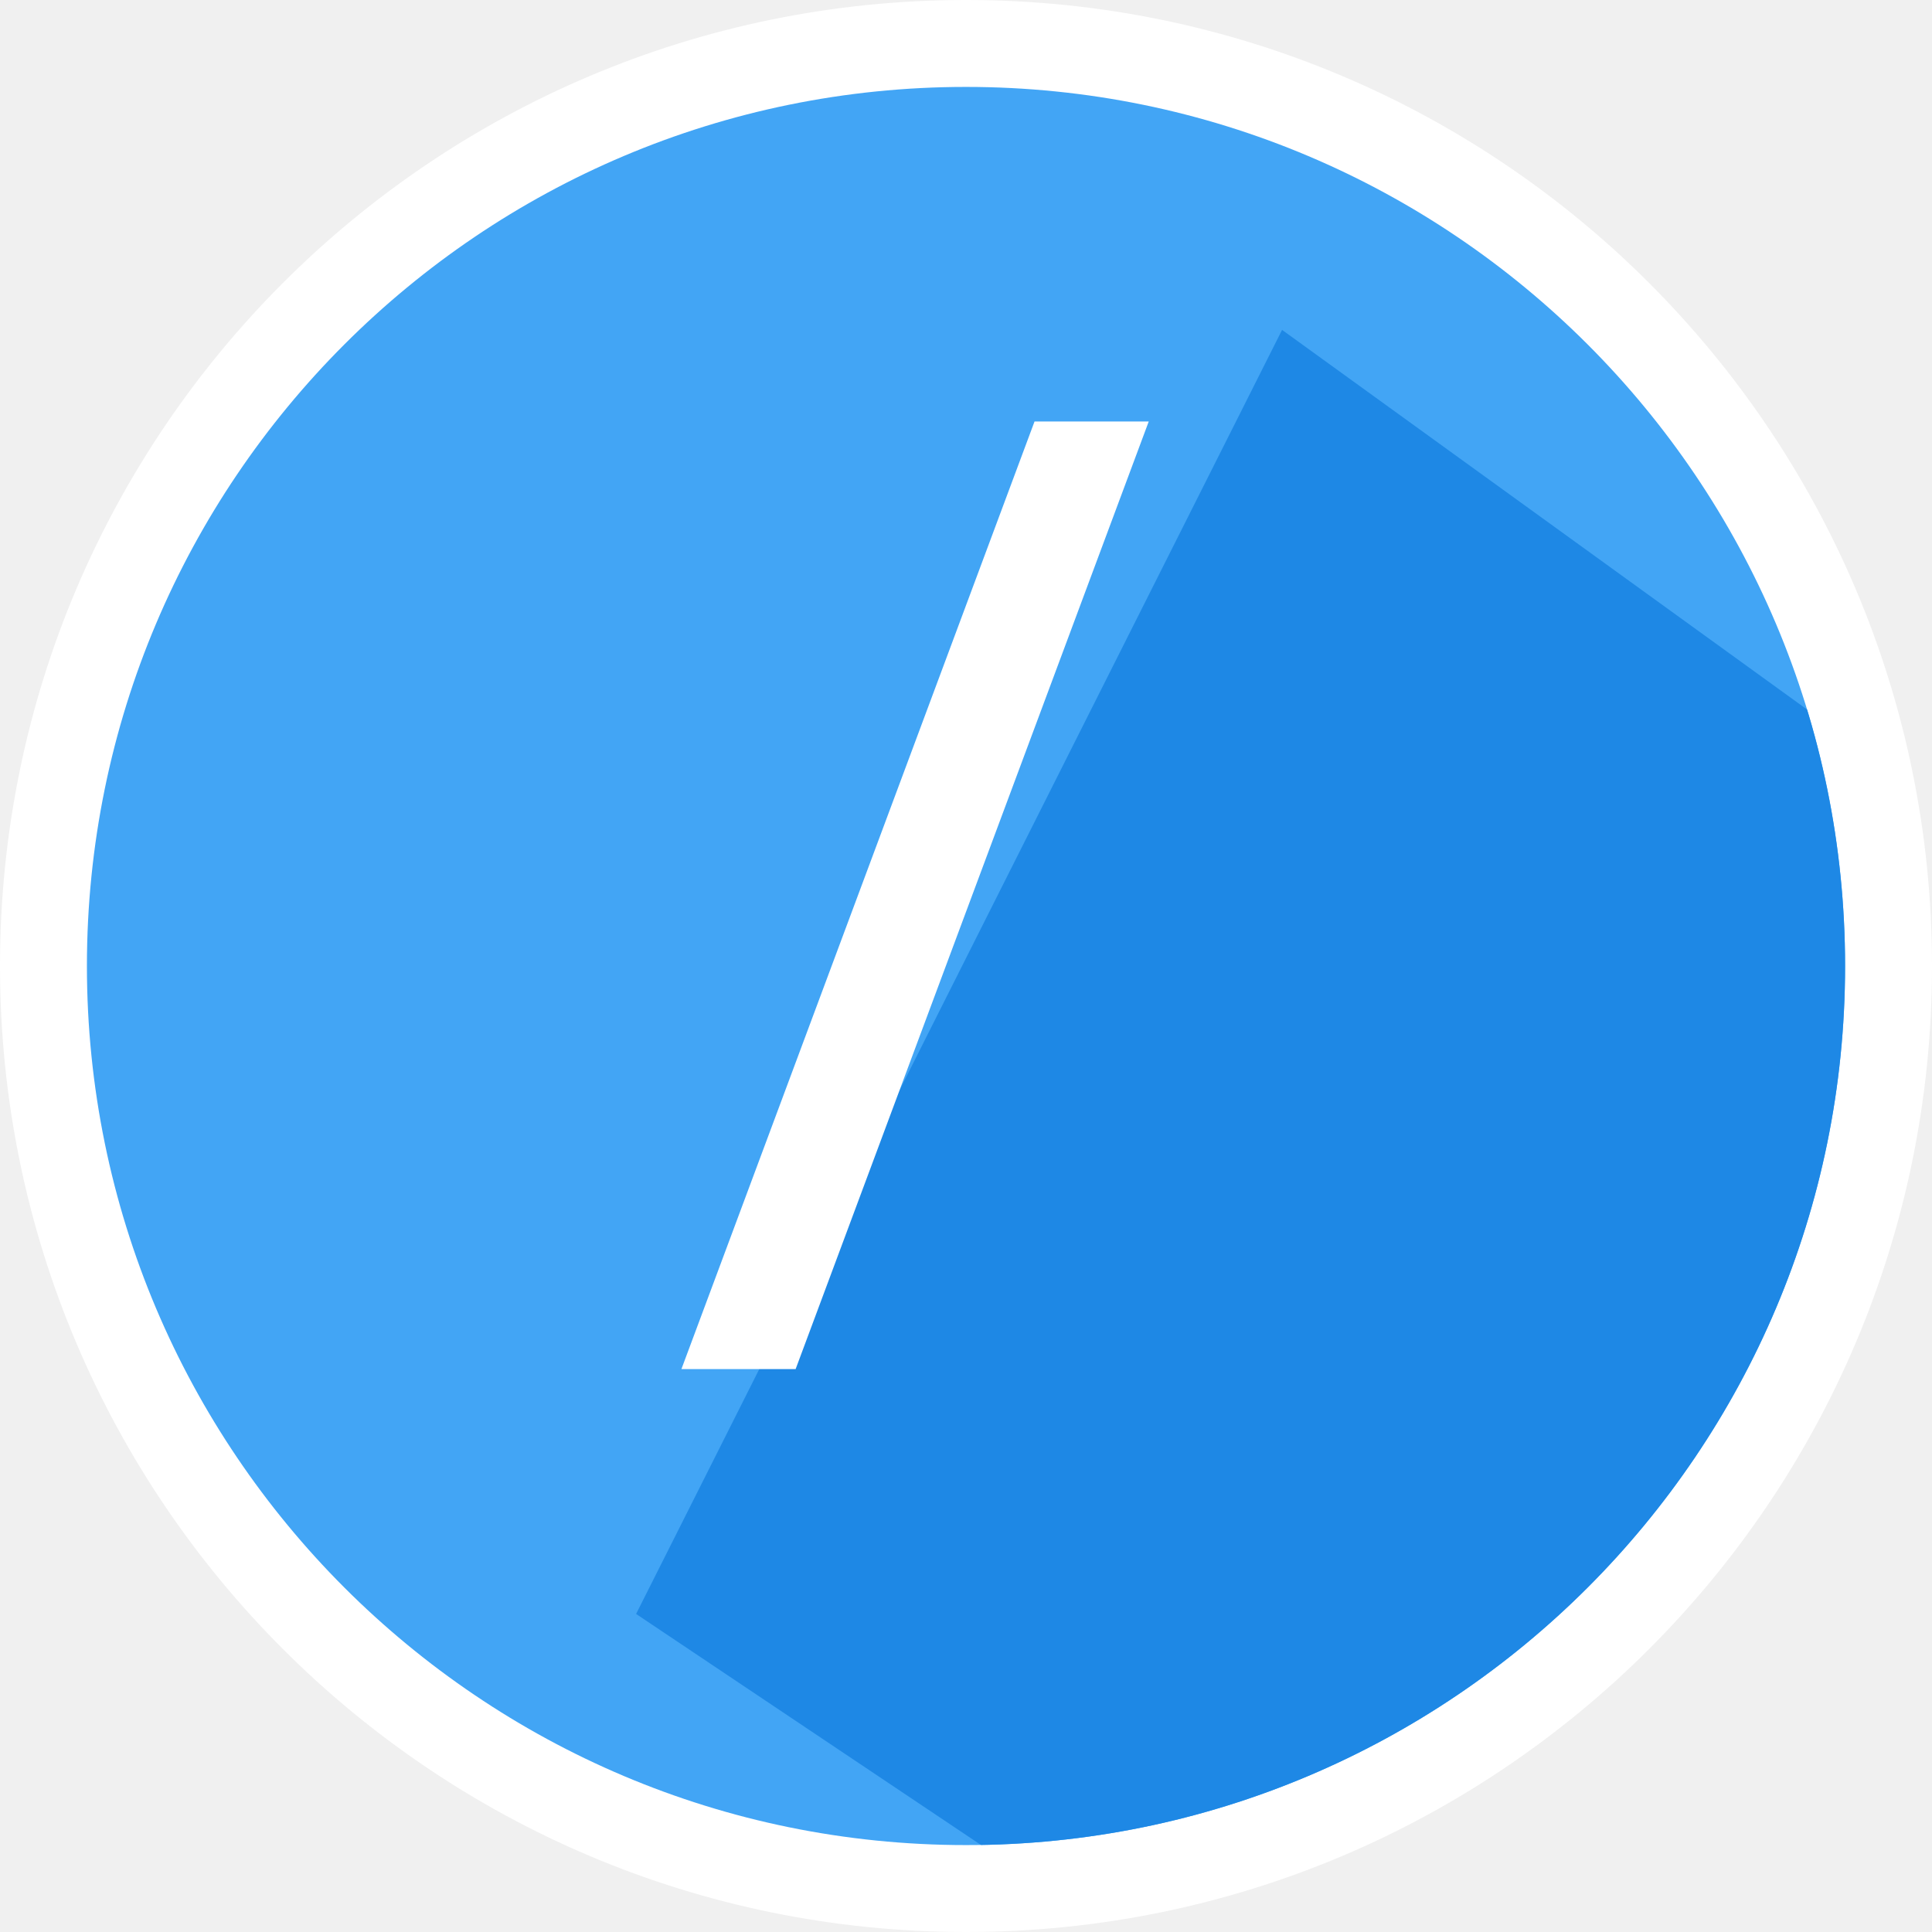
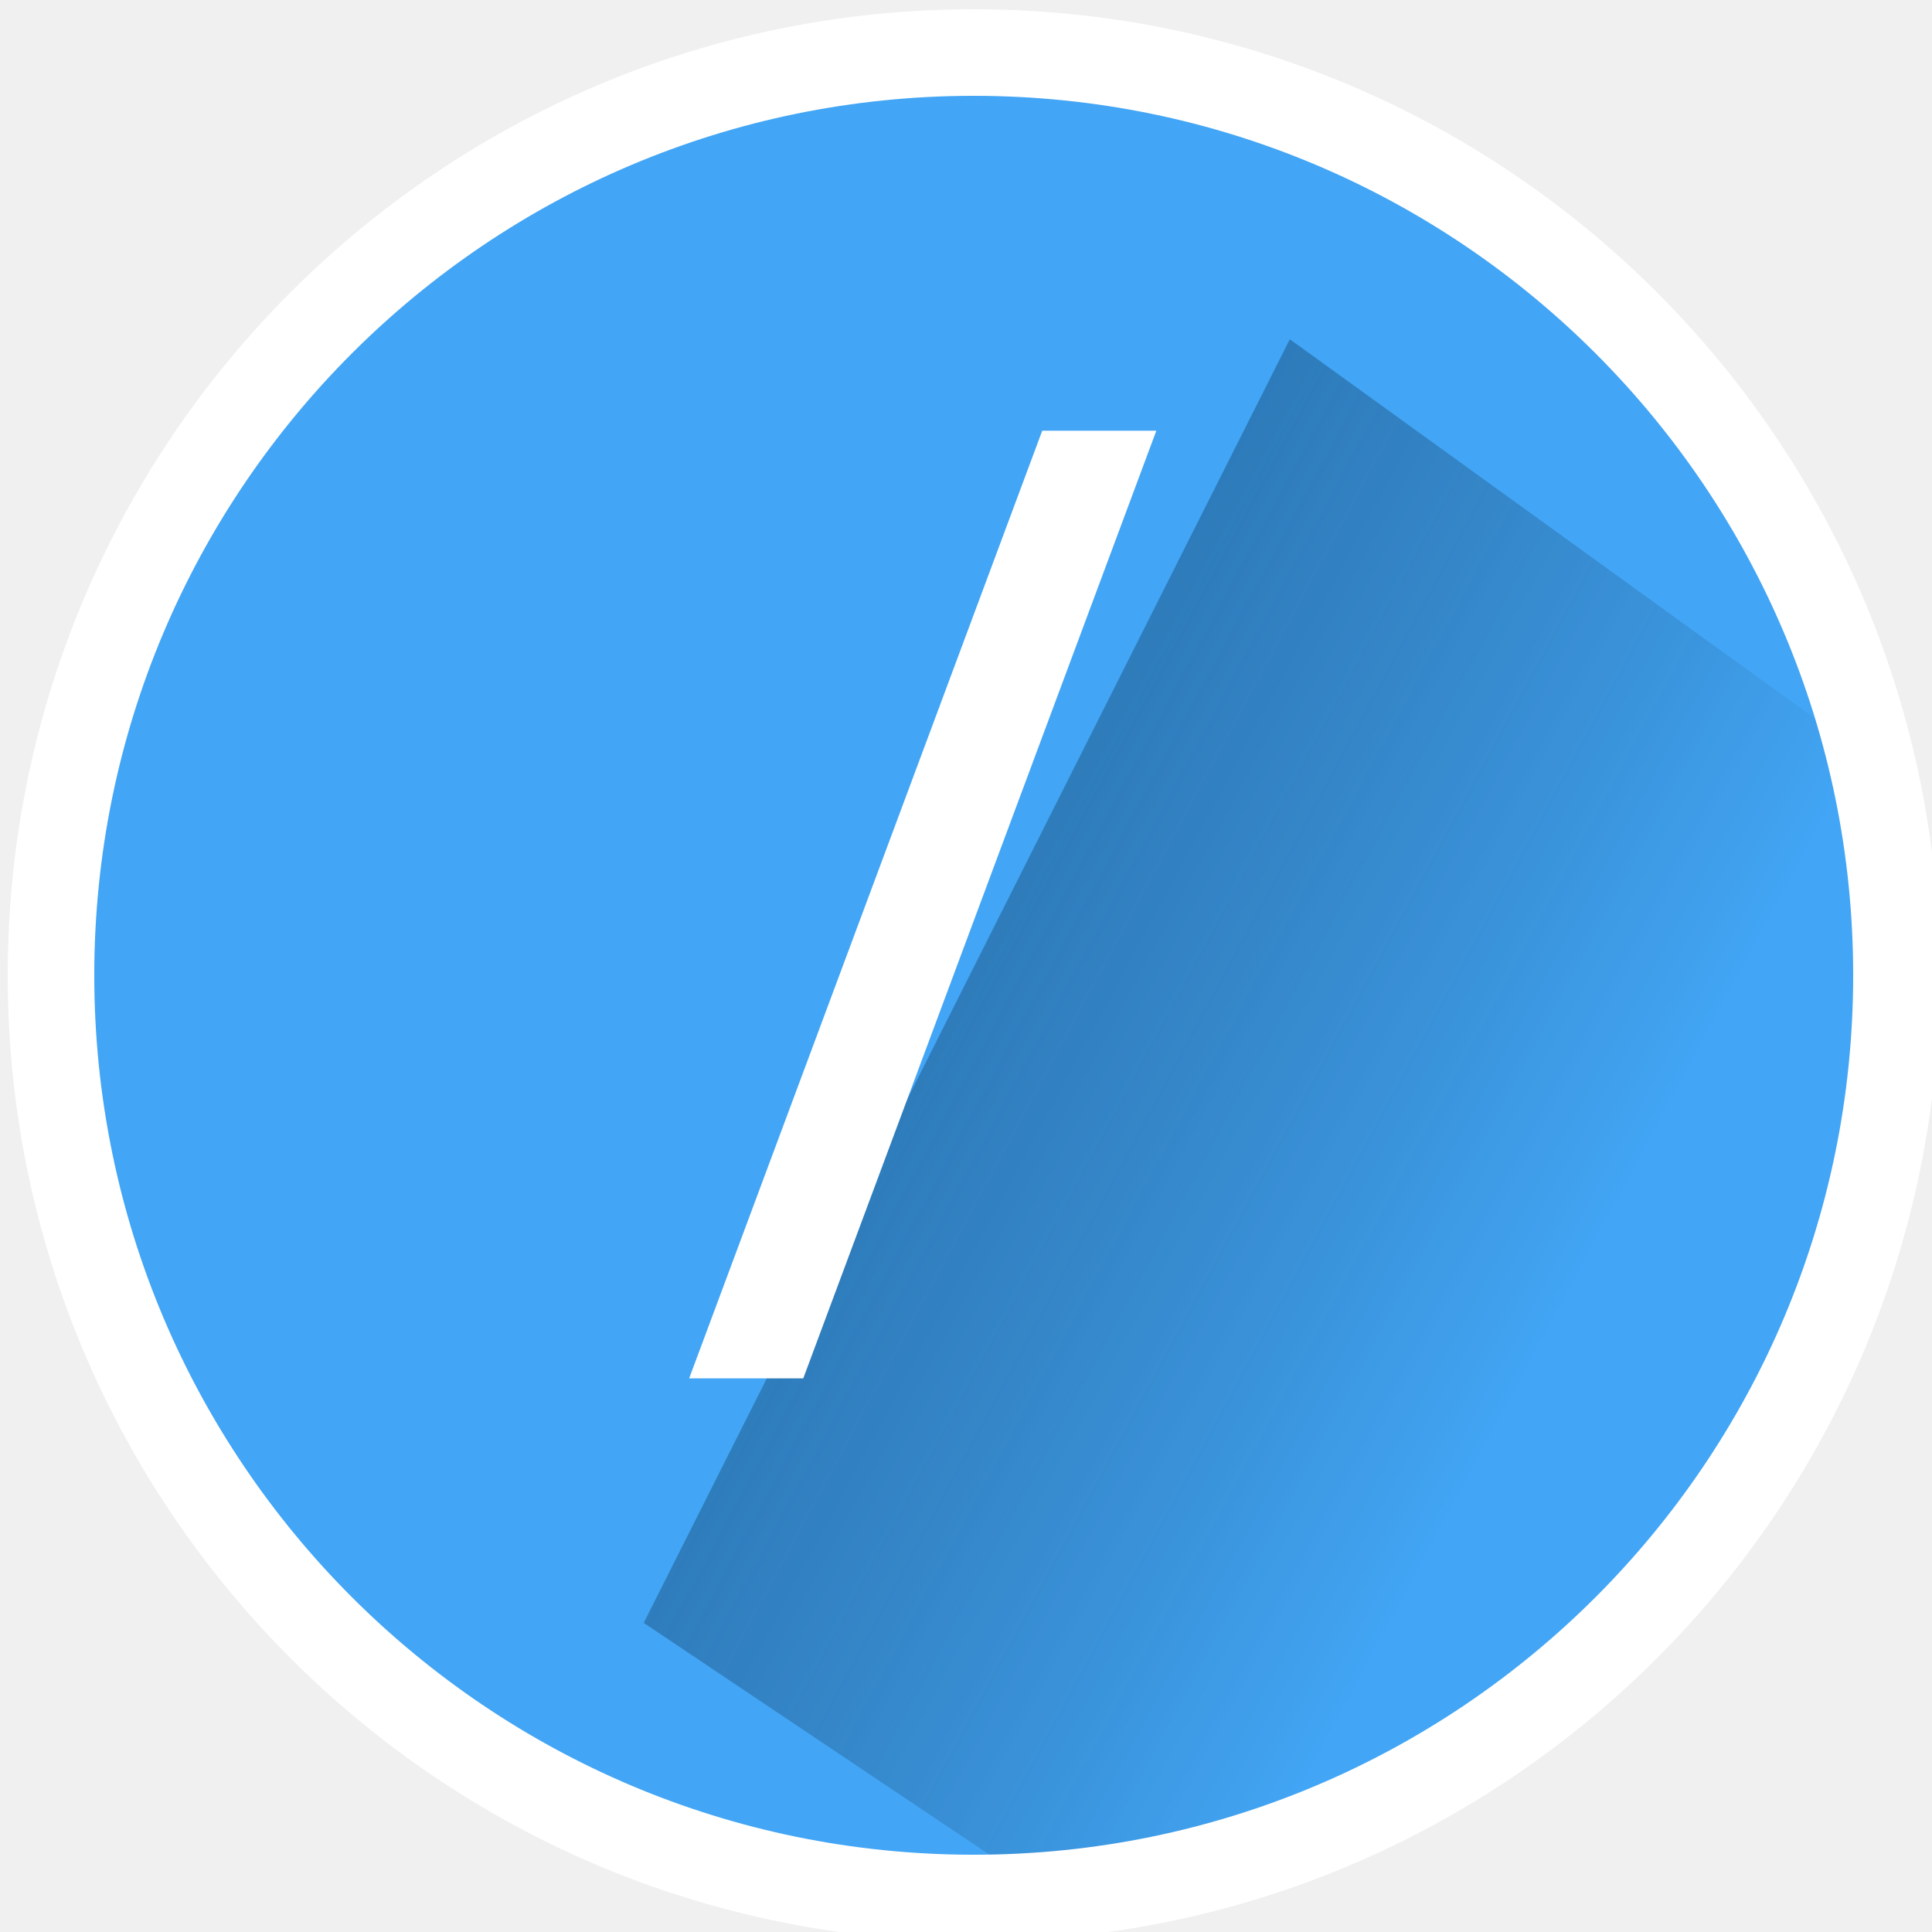
- <svg xmlns="http://www.w3.org/2000/svg" xmlns:xlink="http://www.w3.org/1999/xlink" version="1.1" id="Layer_1" x="0px" y="0px" viewBox="1 1.2 97.8 97.8" enable-background="new 1 1.2 97.8 97.8" xml:space="preserve">
-   <circle fill="#FFFFFF" cx="49.9" cy="50.1" r="48.9" />
-   <circle fill="#42A5F5" cx="49.9" cy="50.1" r="44.5" />
+ <svg xmlns="http://www.w3.org/2000/svg" xmlns:xlink="http://www.w3.org/1999/xlink" version="1.1" id="Layer_1" x="0px" y="0px" viewBox="0 0 250 250" enable-background="new 0 0 250 250" xml:space="preserve">
+   <circle fill="#FFFFFF" cx="126" cy="126.2" r="125" />
+   <circle fill="#42A5F5" cx="126" cy="126.2" r="113.8" />
  <g>
-     <defs>
-       <circle id="SVGID_1_" cx="49.9" cy="50.1" r="42.2" />
-     </defs>
-     <clipPath id="SVGID_2_">
-       <use xlink:href="#SVGID_1_" overflow="visible" />
-     </clipPath>
+     <g>
+       <defs>
+         <circle id="SVGID_1_" cx="126" cy="126.2" r="113.8" />
+       </defs>
+       <clipPath id="SVGID_2_">
+         <use xlink:href="#SVGID_1_" overflow="visible" />
+       </clipPath>
+       <linearGradient id="SVGID_3_" gradientUnits="userSpaceOnUse" x1="-20.502" y1="52.093" x2="201.031" y2="171.354">
+         <stop offset="0" style="stop-color:#1E88E5" />
+         <stop offset="1" style="stop-color:#000000;stop-opacity:0" />
+       </linearGradient>
+       <polygon clip-path="url(#SVGID_2_)" fill="url(#SVGID_3_)" points="83.3,210 136.7,245.8 222.9,236.1 245.4,201.4 245.4,100.6     166.9,43.9   " />
+     </g>
  </g>
-   <g>
-     <defs>
-       <circle id="SVGID_3_" cx="49.9" cy="50.1" r="44.5" />
-     </defs>
-     <clipPath id="SVGID_4_">
-       <use xlink:href="#SVGID_3_" overflow="visible" />
-     </clipPath>
-     <polygon clip-path="url(#SVGID_4_)" fill="#1E88E5" points="33.2,82.9 54.1,96.9 87.8,93.1 96.6,79.5 96.6,40.1 65.9,17.9  " />
-   </g>
-   <text transform="matrix(1 0 0 1 34.8224 70.5047)" fill="#FFFFFF" font-family="'Ubuntu-Bold'" font-size="67.191">/</text>
+   <text transform="matrix(1 0 0 1 87.4578 178.3581)" fill="#FFFFFF" font-family="'Ubuntu-Bold'" font-size="171.755">/</text>
</svg>
